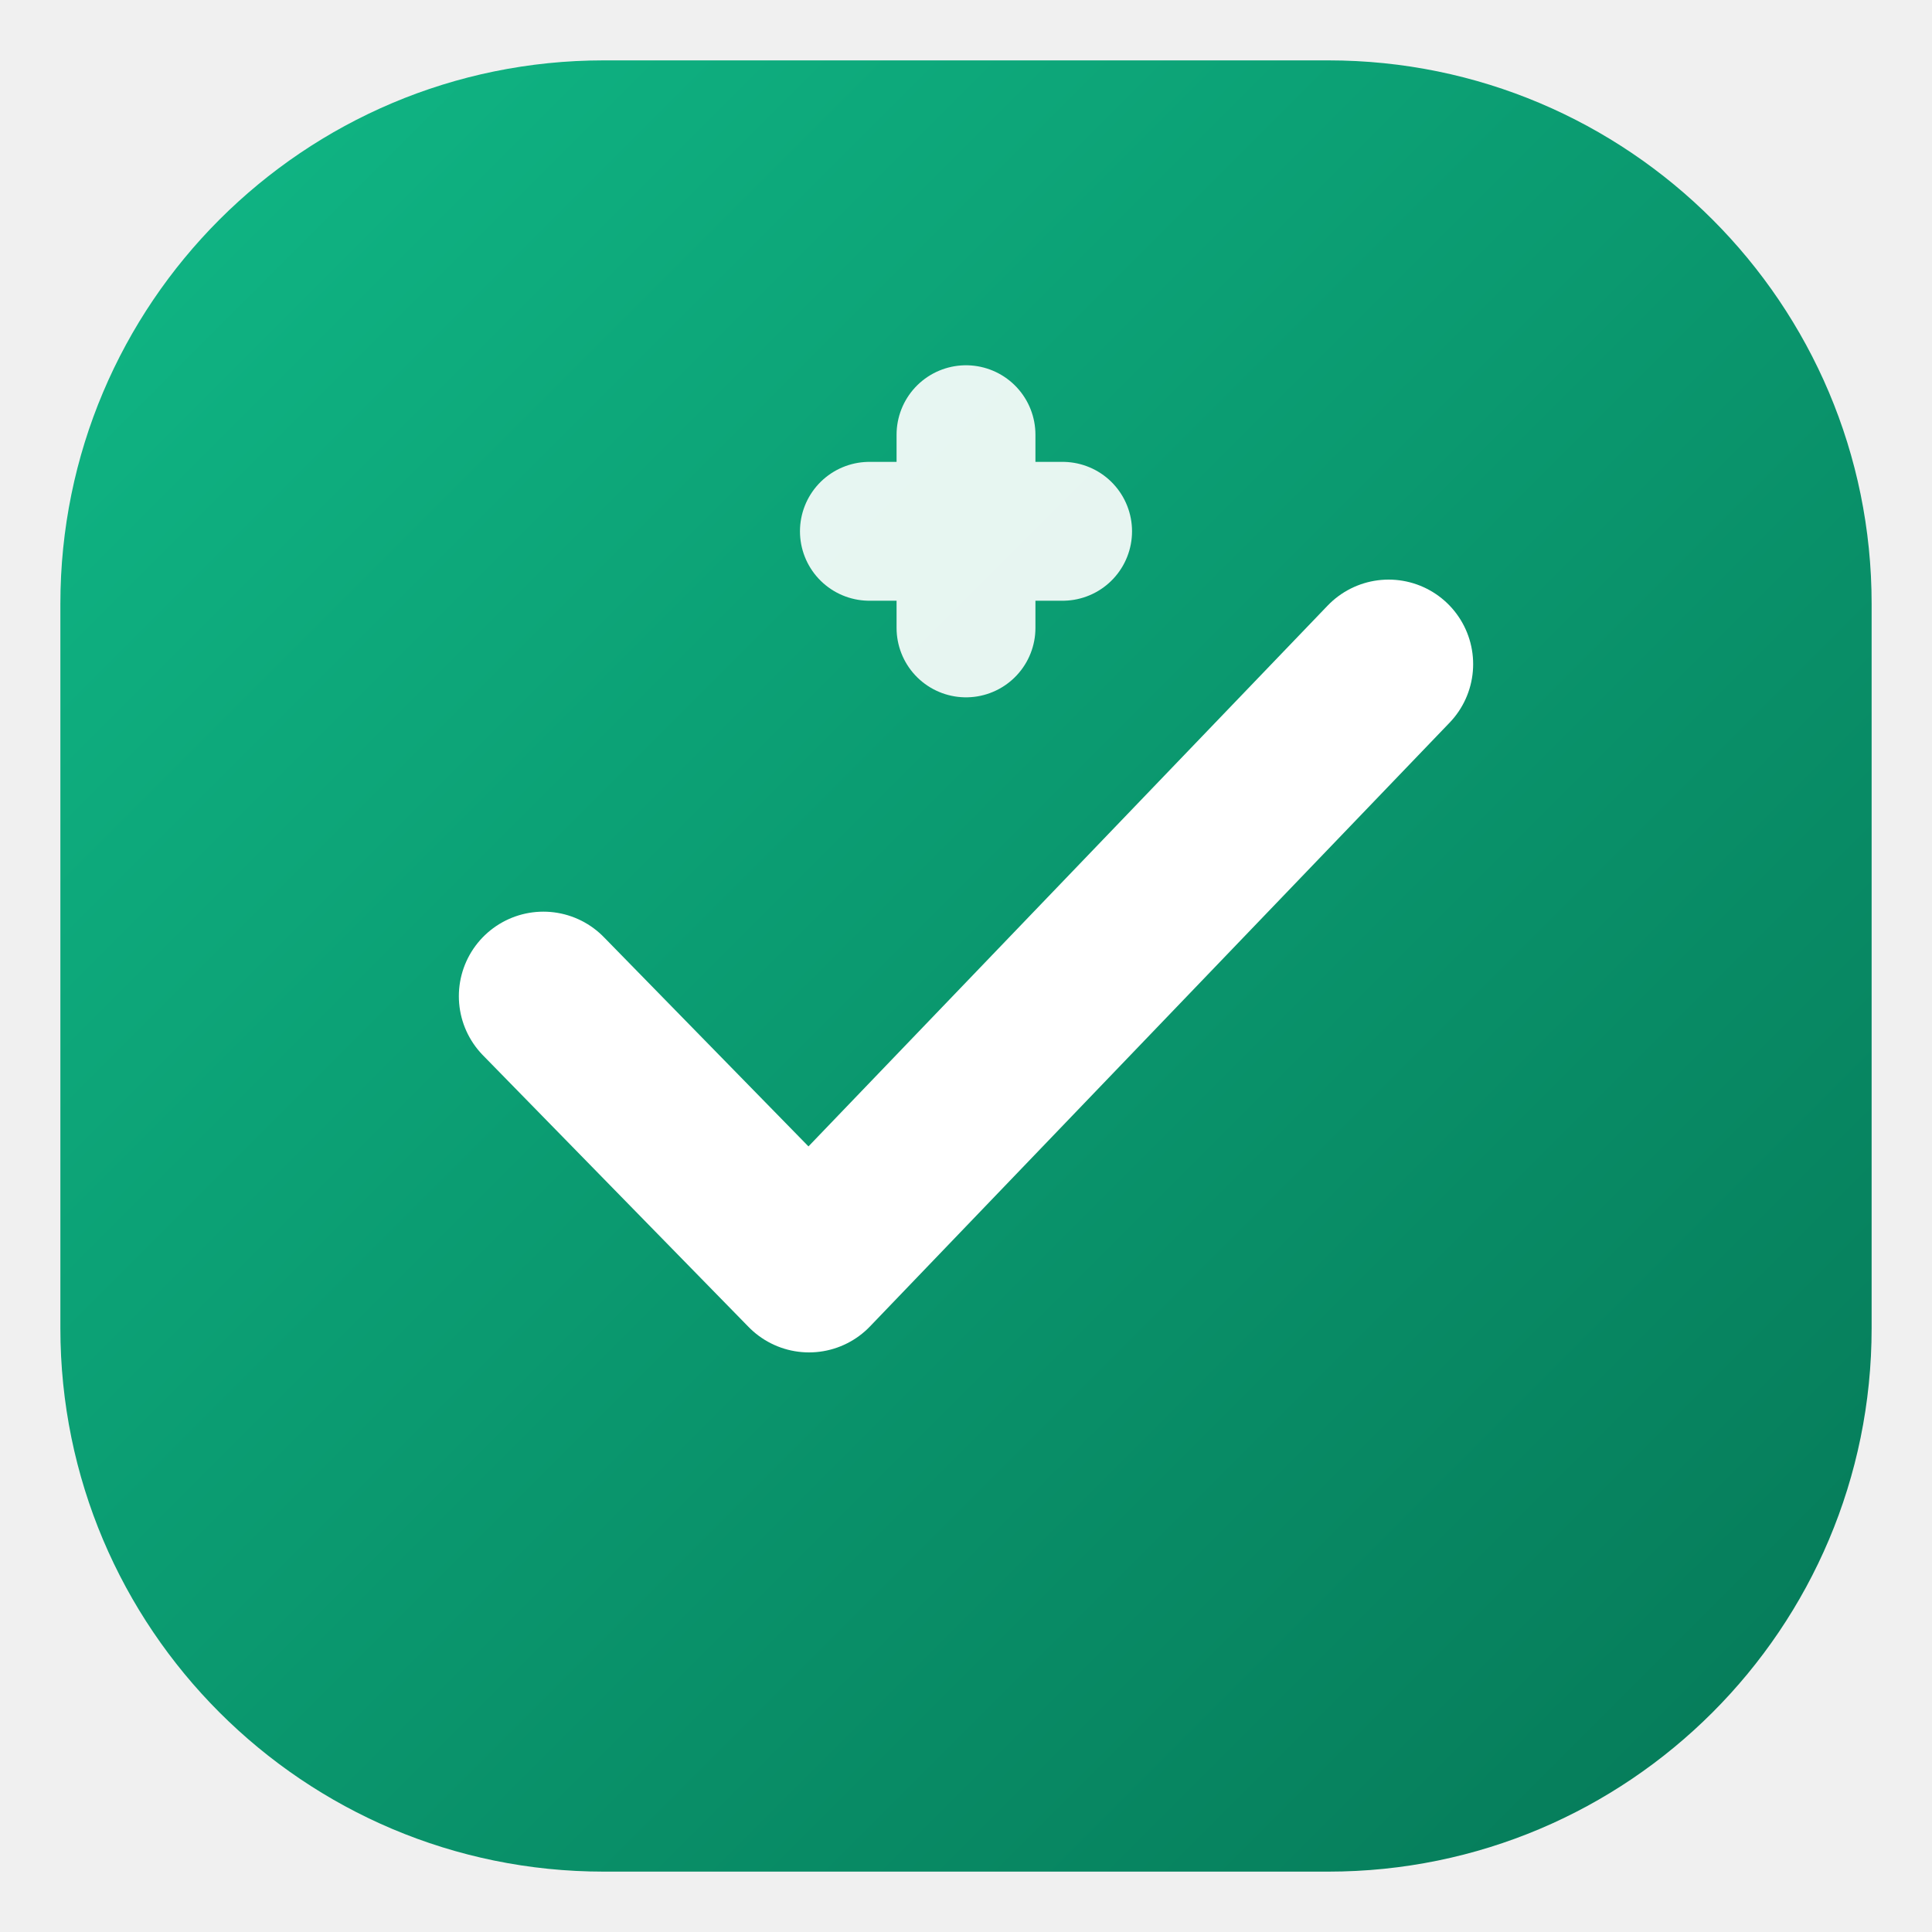
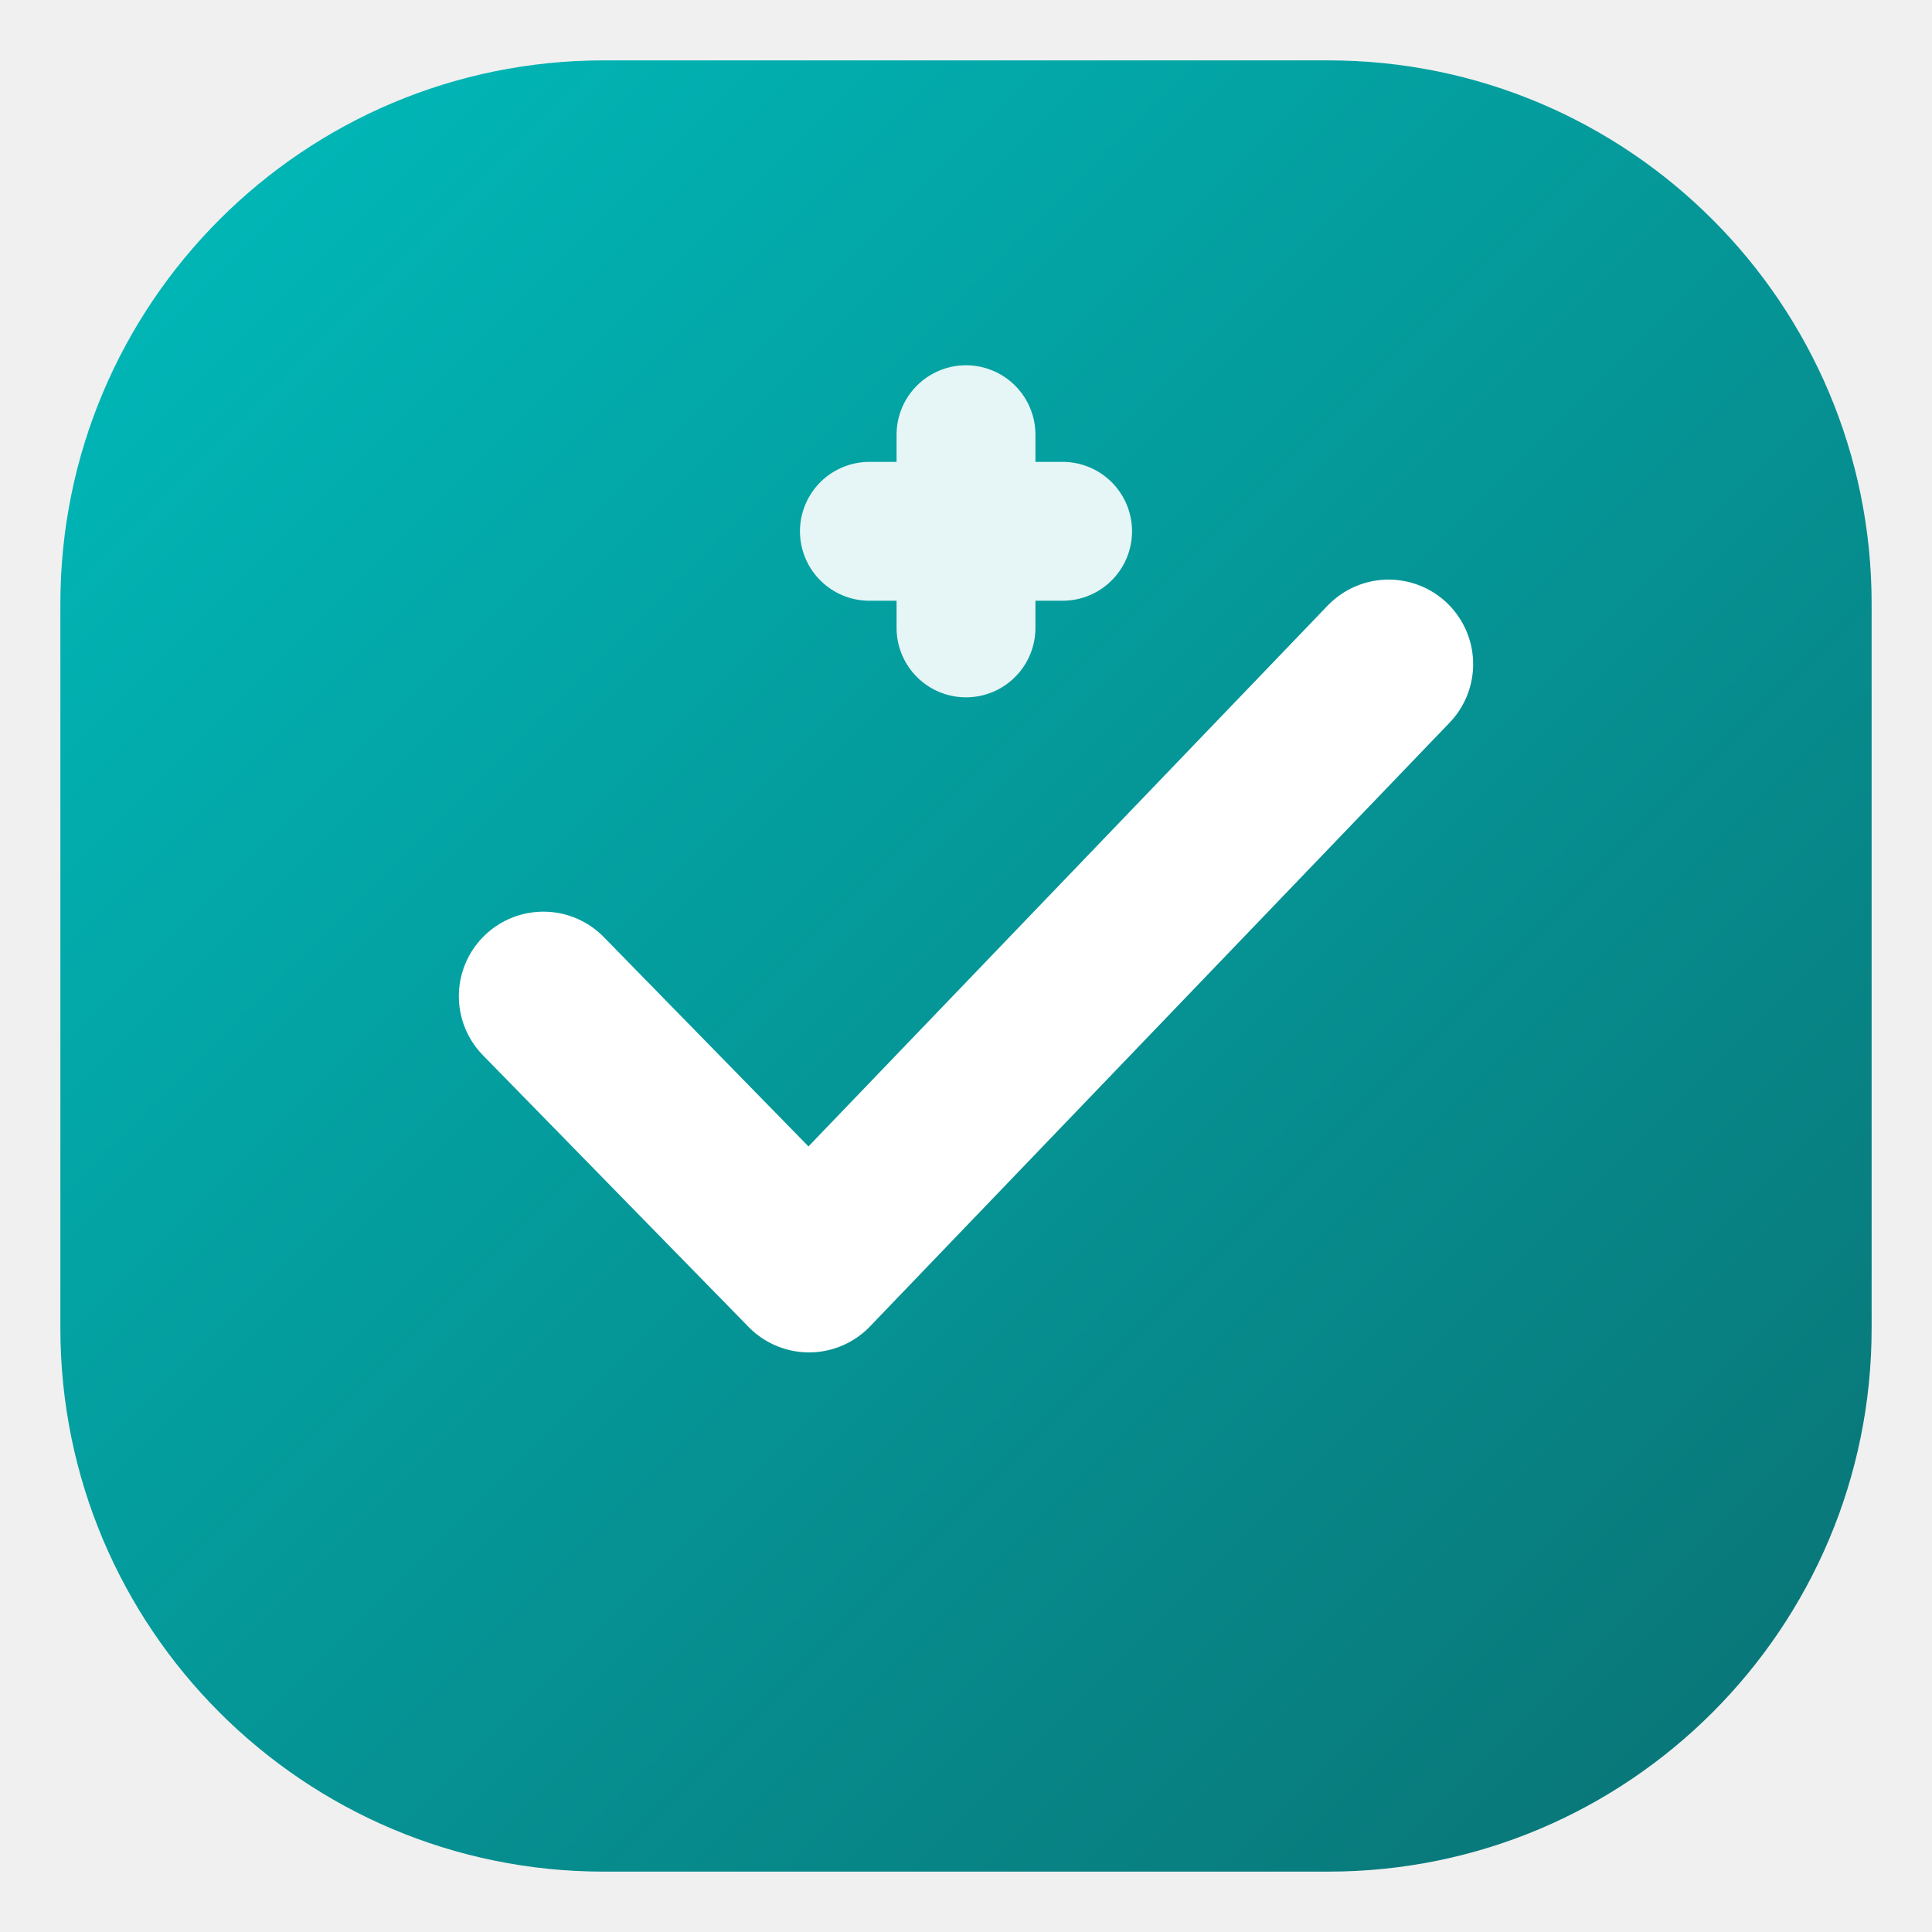
<svg xmlns="http://www.w3.org/2000/svg" viewBox="0 0 32 32" fill="none">
  <rect x="1" y="1" width="30" height="30" rx="9" fill="url(#g)" />
  <path d="M9 16.5 13.4 21 23 11" stroke="white" stroke-width="2.8" stroke-linecap="round" stroke-linejoin="round" />
  <path d="M16 7.2v3.2M14.4 8.8h3.2" stroke="white" stroke-width="2.3" stroke-linecap="round" opacity="0.9" />
  <defs>
    <linearGradient id="g" x1="1" y1="1" x2="31" y2="31" gradientUnits="userSpaceOnUse">
-       <stop stop-color="#10b886" />
-       <stop offset="1" stop-color="#057857" />
+       <stop stop-color="#00bcbc" />
+       <stop offset="1" stop-color="#0a7173" />
    </linearGradient>
  </defs>
</svg>
